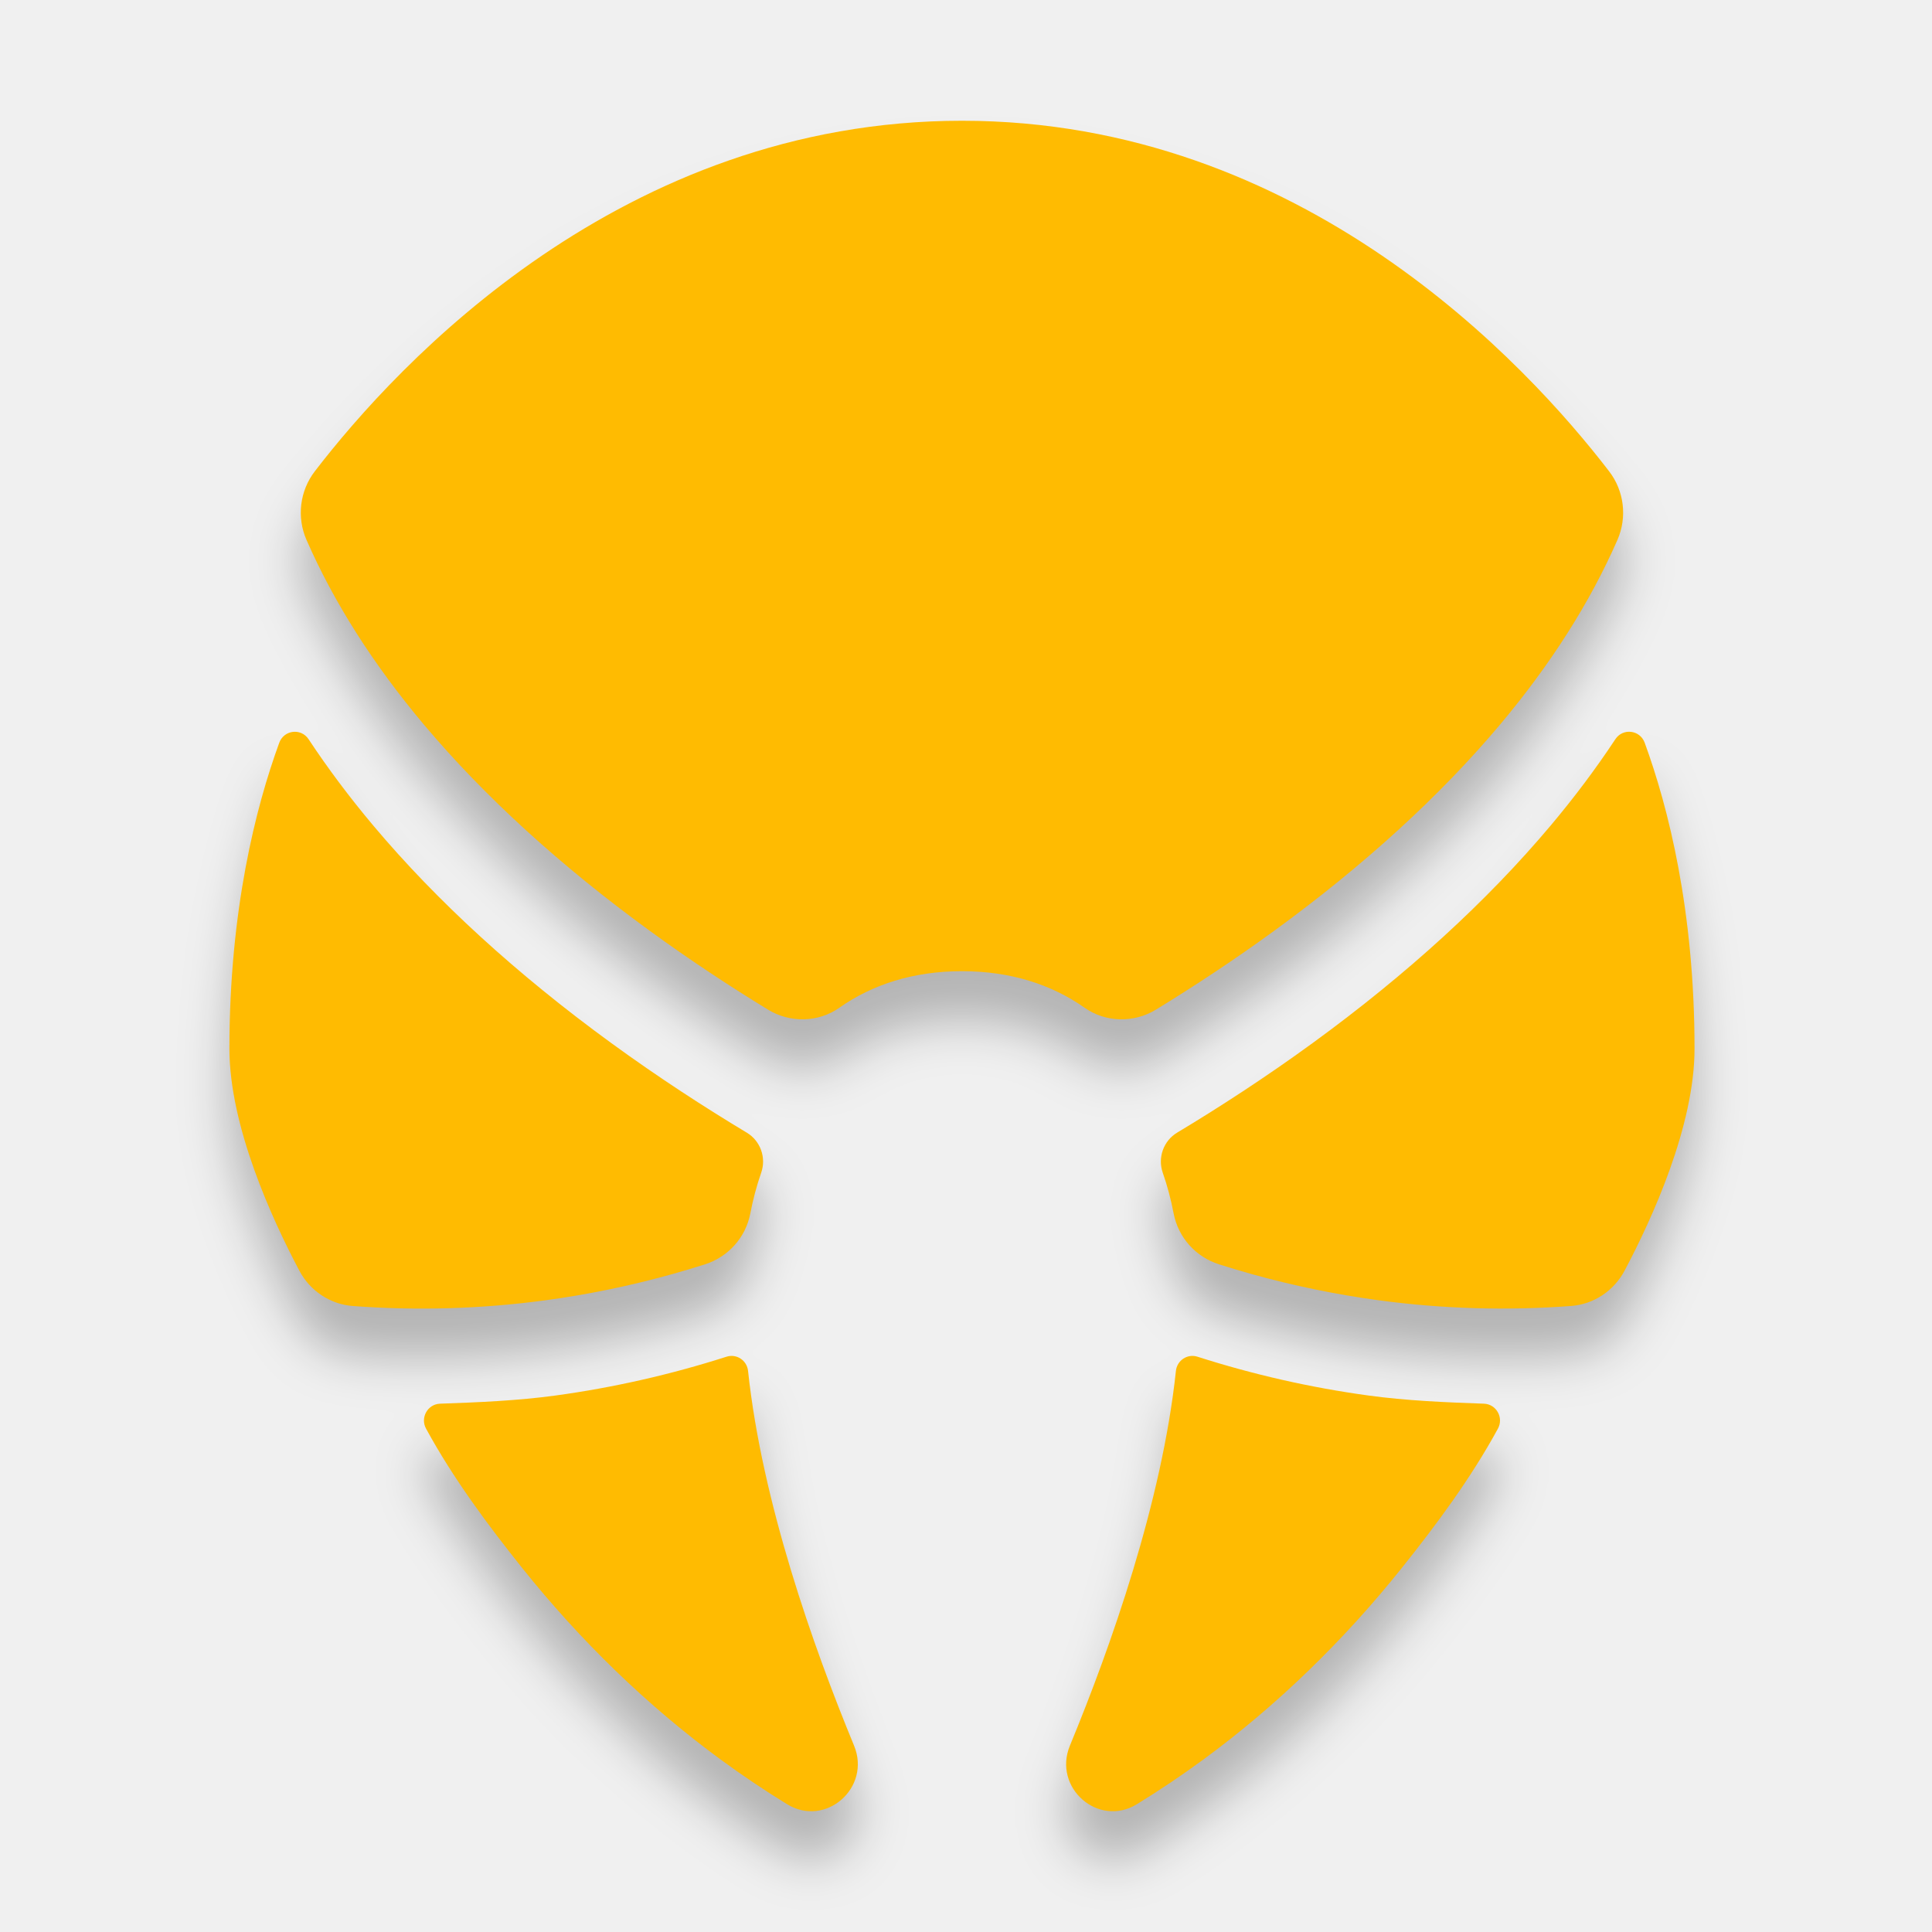
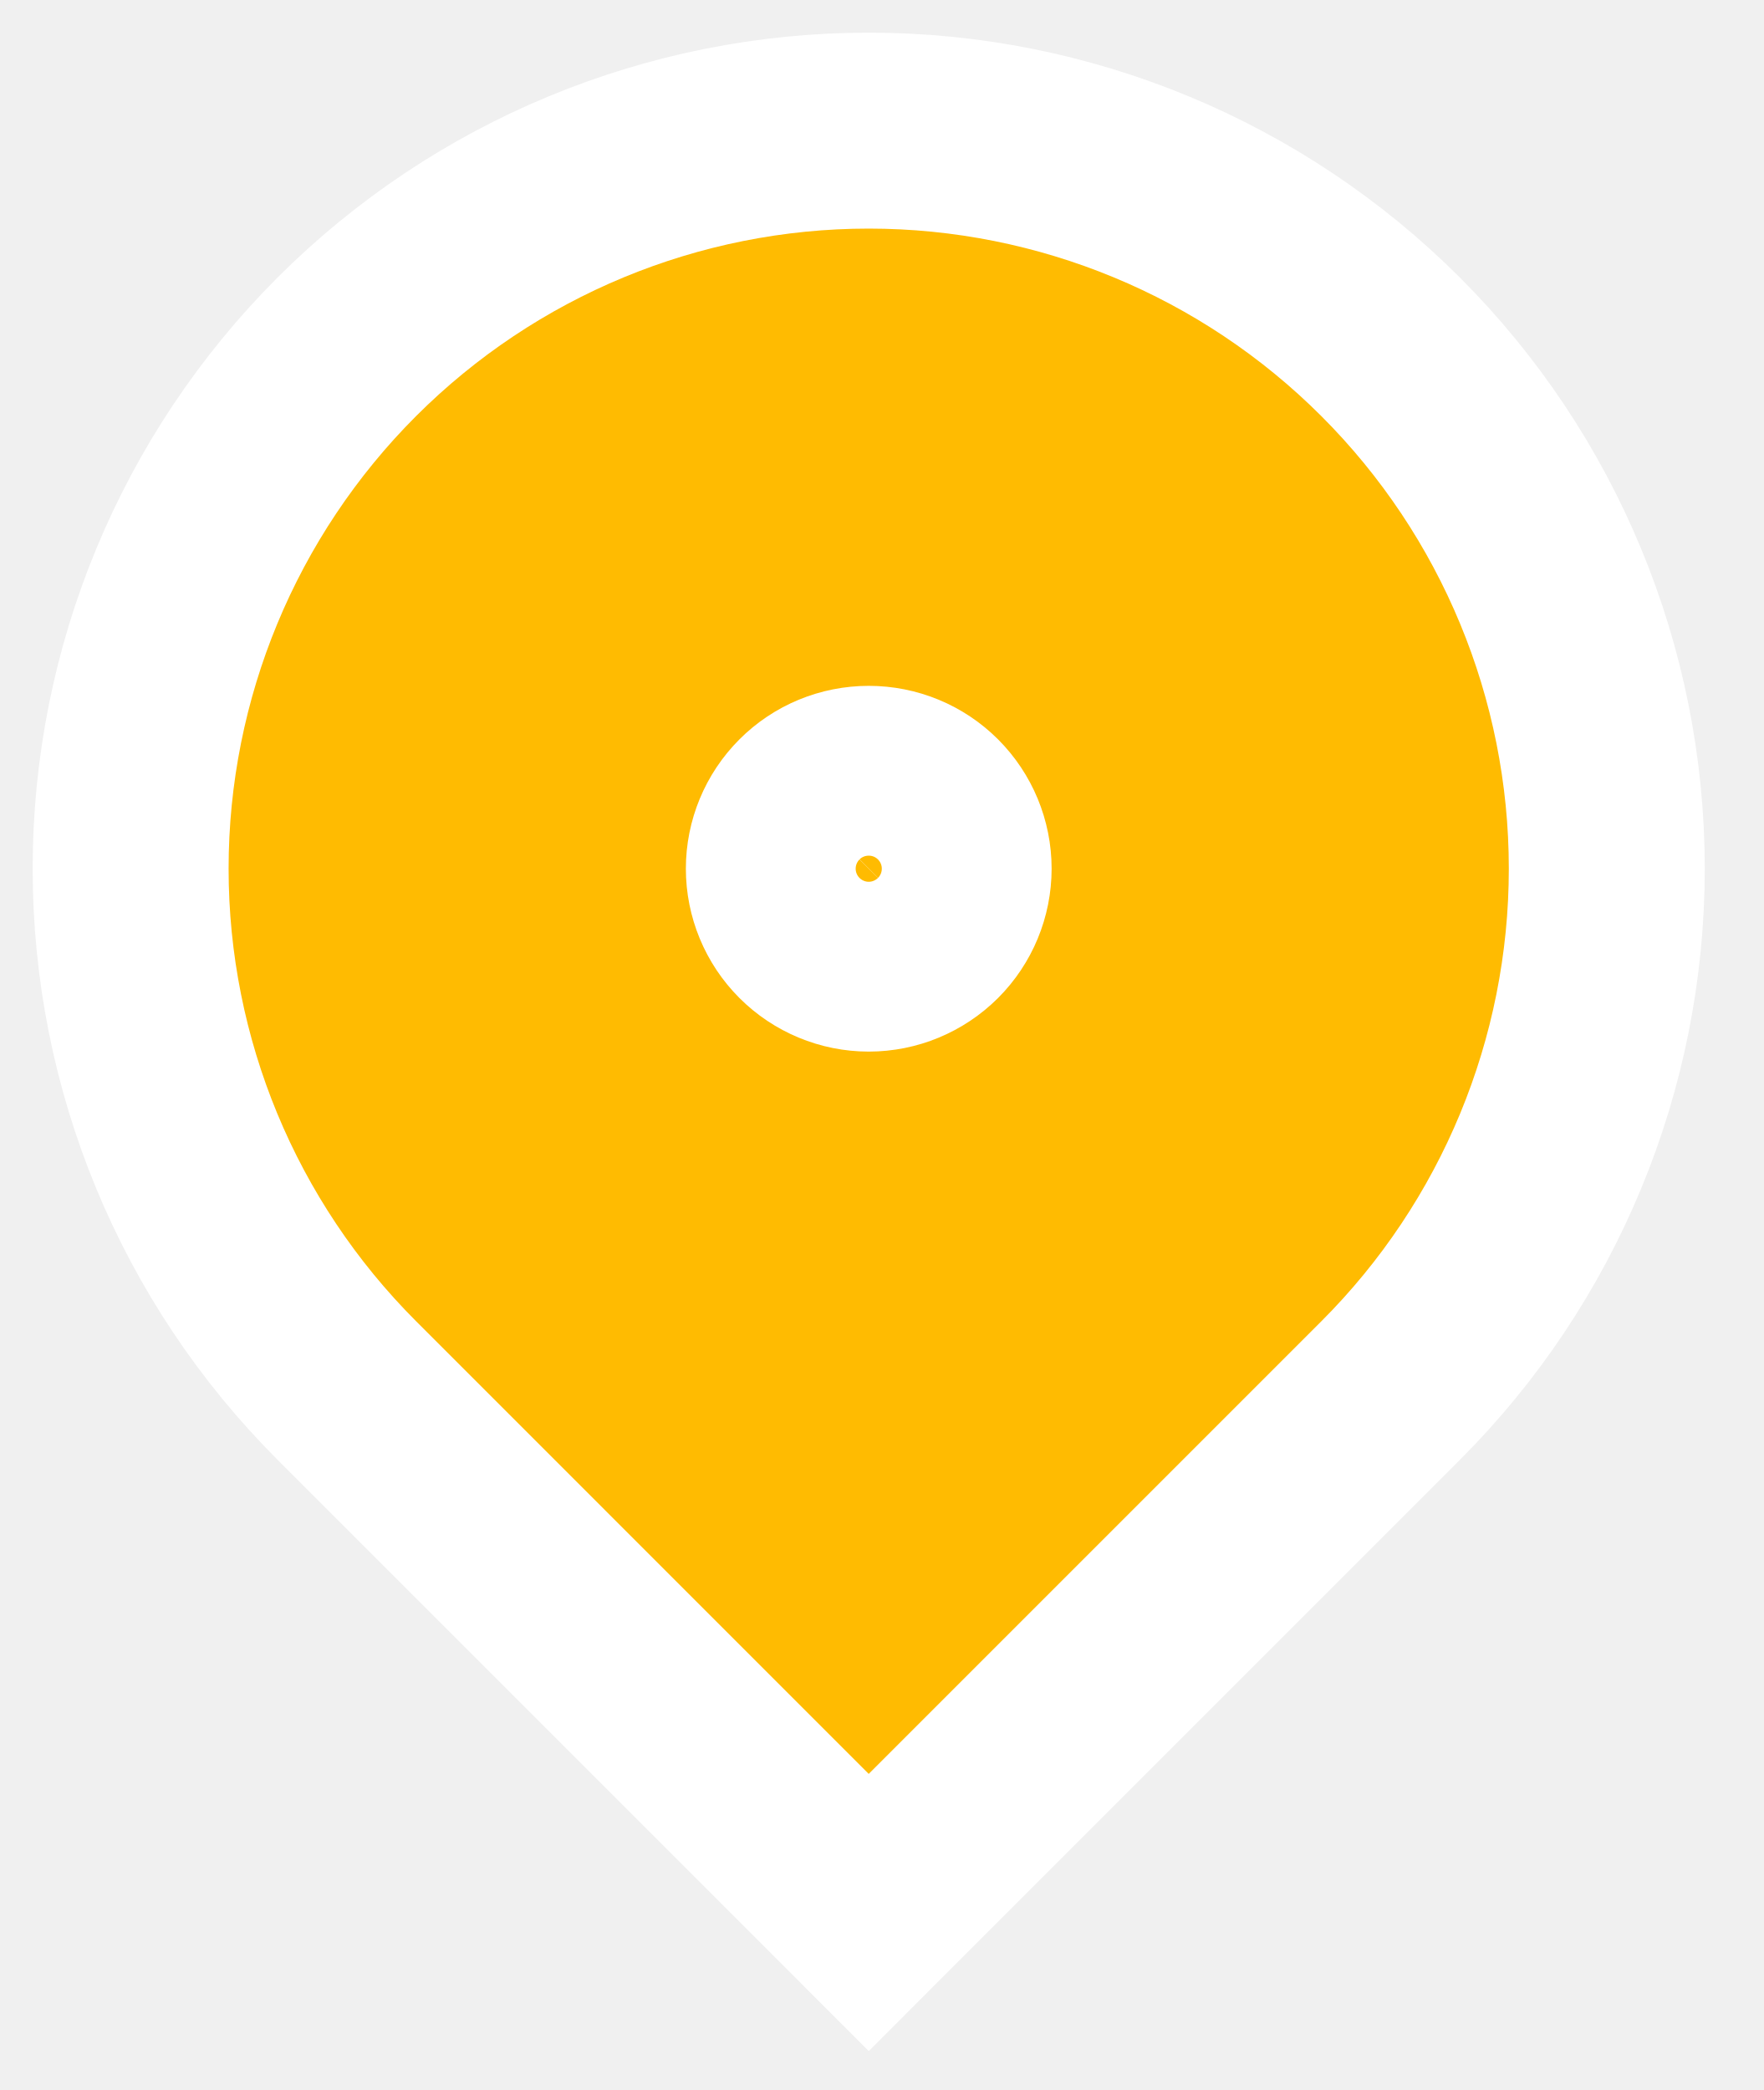
- <svg xmlns="http://www.w3.org/2000/svg" width="160" height="160" viewBox="0 0 160 160" fill="none">
-   <g filter="url(#filter0_d_7648_885)">
-     <path fill-rule="evenodd" clip-rule="evenodd" d="M105.513 77.092C102.114 79.567 98.786 81.746 95.731 83.612C93.896 84.733 91.571 84.689 89.81 83.449C87.083 81.53 83.683 80.429 79.666 80.429C75.649 80.429 72.248 81.53 69.522 83.449C67.761 84.687 65.436 84.733 63.601 83.612C60.545 81.747 57.218 79.567 53.819 77.092C46.376 71.672 40.081 65.926 35.111 60.016C30.905 55.015 27.651 49.891 25.382 44.711C24.561 42.835 24.826 40.651 26.071 39.032C32.917 30.122 51.495 10 79.666 10C107.837 10 126.415 30.122 133.26 39.032C134.505 40.651 134.771 42.835 133.949 44.711C131.681 49.891 128.426 55.015 124.221 60.016C119.25 65.926 112.955 71.671 105.513 77.092ZM45.143 107.688C48.683 107.211 52.191 106.487 55.634 105.527C56.557 105.271 57.476 104.996 58.391 104.704C60.301 104.095 61.754 102.488 62.137 100.495C62.361 99.325 62.662 98.198 63.038 97.123C63.475 95.872 62.976 94.48 61.849 93.804C58.399 91.733 54.562 89.25 50.608 86.371C42.806 80.687 36.183 74.636 30.924 68.382C28.941 66.024 27.151 63.635 25.556 61.22C24.932 60.274 23.515 60.447 23.126 61.514C21.175 66.859 19 75.391 19 86.849C19 93.25 22.509 100.922 24.791 105.233C25.679 106.911 27.349 108.018 29.221 108.158C34.529 108.555 39.865 108.399 45.143 107.688ZM61.951 113.533C61.857 112.656 60.995 112.091 60.165 112.357C55.541 113.838 50.794 114.916 46.01 115.57C42.855 116.001 39.646 116.134 36.44 116.248C35.418 116.284 34.787 117.403 35.282 118.311C37.513 122.41 40.395 126.292 43.265 129.879C48.041 135.848 53.552 141.222 59.697 145.729C61.477 147.035 63.31 148.268 65.19 149.42C68.376 151.373 72.166 148.05 70.729 144.566C67.341 136.359 63.106 124.389 61.951 113.533ZM136.207 61.511C135.818 60.444 134.401 60.273 133.777 61.217C132.182 63.633 130.392 66.023 128.409 68.38C123.15 74.632 116.527 80.685 108.724 86.368C104.771 89.248 100.934 91.73 97.484 93.801C96.357 94.478 95.858 95.87 96.295 97.121C96.671 98.196 96.972 99.323 97.196 100.493C97.579 102.486 99.031 104.094 100.942 104.702C101.857 104.993 102.776 105.268 103.699 105.525C107.142 106.484 110.65 107.208 114.19 107.685C119.467 108.396 124.804 108.552 130.112 108.155C131.984 108.015 133.653 106.907 134.541 105.23C136.824 100.922 140.333 93.251 140.333 86.849C140.333 75.391 138.158 66.86 136.207 61.511ZM113.325 115.57C116.48 116.001 119.688 116.134 122.895 116.248C123.918 116.284 124.548 117.403 124.053 118.311C121.822 122.41 118.94 126.292 116.07 129.879C111.294 135.848 105.783 141.223 99.638 145.729C97.858 147.035 96.025 148.266 94.145 149.42C90.959 151.372 87.169 148.049 88.606 144.566C91.995 136.359 96.229 124.389 97.384 113.533C97.477 112.656 98.34 112.091 99.17 112.357C103.795 113.838 108.541 114.916 113.325 115.57Z" fill="#FFBB01" />
-   </g>
-   <defs>
-     <filter id="filter0_d_7648_885" x="-4" y="0" width="168" height="168" filterUnits="userSpaceOnUse" color-interpolation-filters="sRGB">
-       <feFlood flood-opacity="0" result="BackgroundImageFix" />
-       <feColorMatrix in="SourceAlpha" type="matrix" values="0 0 0 0 0 0 0 0 0 0 0 0 0 0 0 0 0 0 127 0" result="hardAlpha" />
-       <feOffset dy="4" />
-       <feGaussianBlur stdDeviation="2" />
-       <feColorMatrix type="matrix" values="0 0 0 0 0 0 0 0 0 0 0 0 0 0 0 0 0 0 0.25 0" />
-       <feBlend mode="normal" in2="BackgroundImageFix" result="effect1_dropShadow_7648_885" />
-       <feBlend mode="normal" in="SourceGraphic" in2="effect1_dropShadow_7648_885" result="shape" />
-     </filter>
-   </defs>
+ <svg xmlns="http://www.w3.org/2000/svg" width="27" height="32" viewBox="0 0 27 32" fill="none">
+   <path d="M13.301 29.282L14.361 28.221L21.291 21.291C23.411 19.172 24.601 16.298 24.601 13.3C24.601 10.303 23.411 7.429 21.291 5.31C19.172 3.191 16.298 2 13.301 2C10.304 2 7.429 3.191 5.31 5.31C3.191 7.429 2 10.3 2 13.3C2 16.3 3.19 19.17 5.31 21.29L13.301 29.282Z" fill="#FFBB01" stroke="white" stroke-width="3" />
+   <path d="M14.22 14.22C13.976 14.463 13.646 14.601 13.301 14.601C12.956 14.601 12.625 14.463 12.382 14.22C12.138 13.976 12.001 13.645 12.001 13.3C12.001 12.956 12.138 12.625 12.382 12.381C12.625 12.137 12.956 12.001 13.301 12.001C13.646 12.001 13.976 12.137 14.22 12.381C14.464 12.625 14.601 12.956 14.601 13.3C14.601 13.645 14.464 13.976 14.22 14.22Z" fill="#FFBB01" stroke="white" stroke-width="3" />
</svg>
